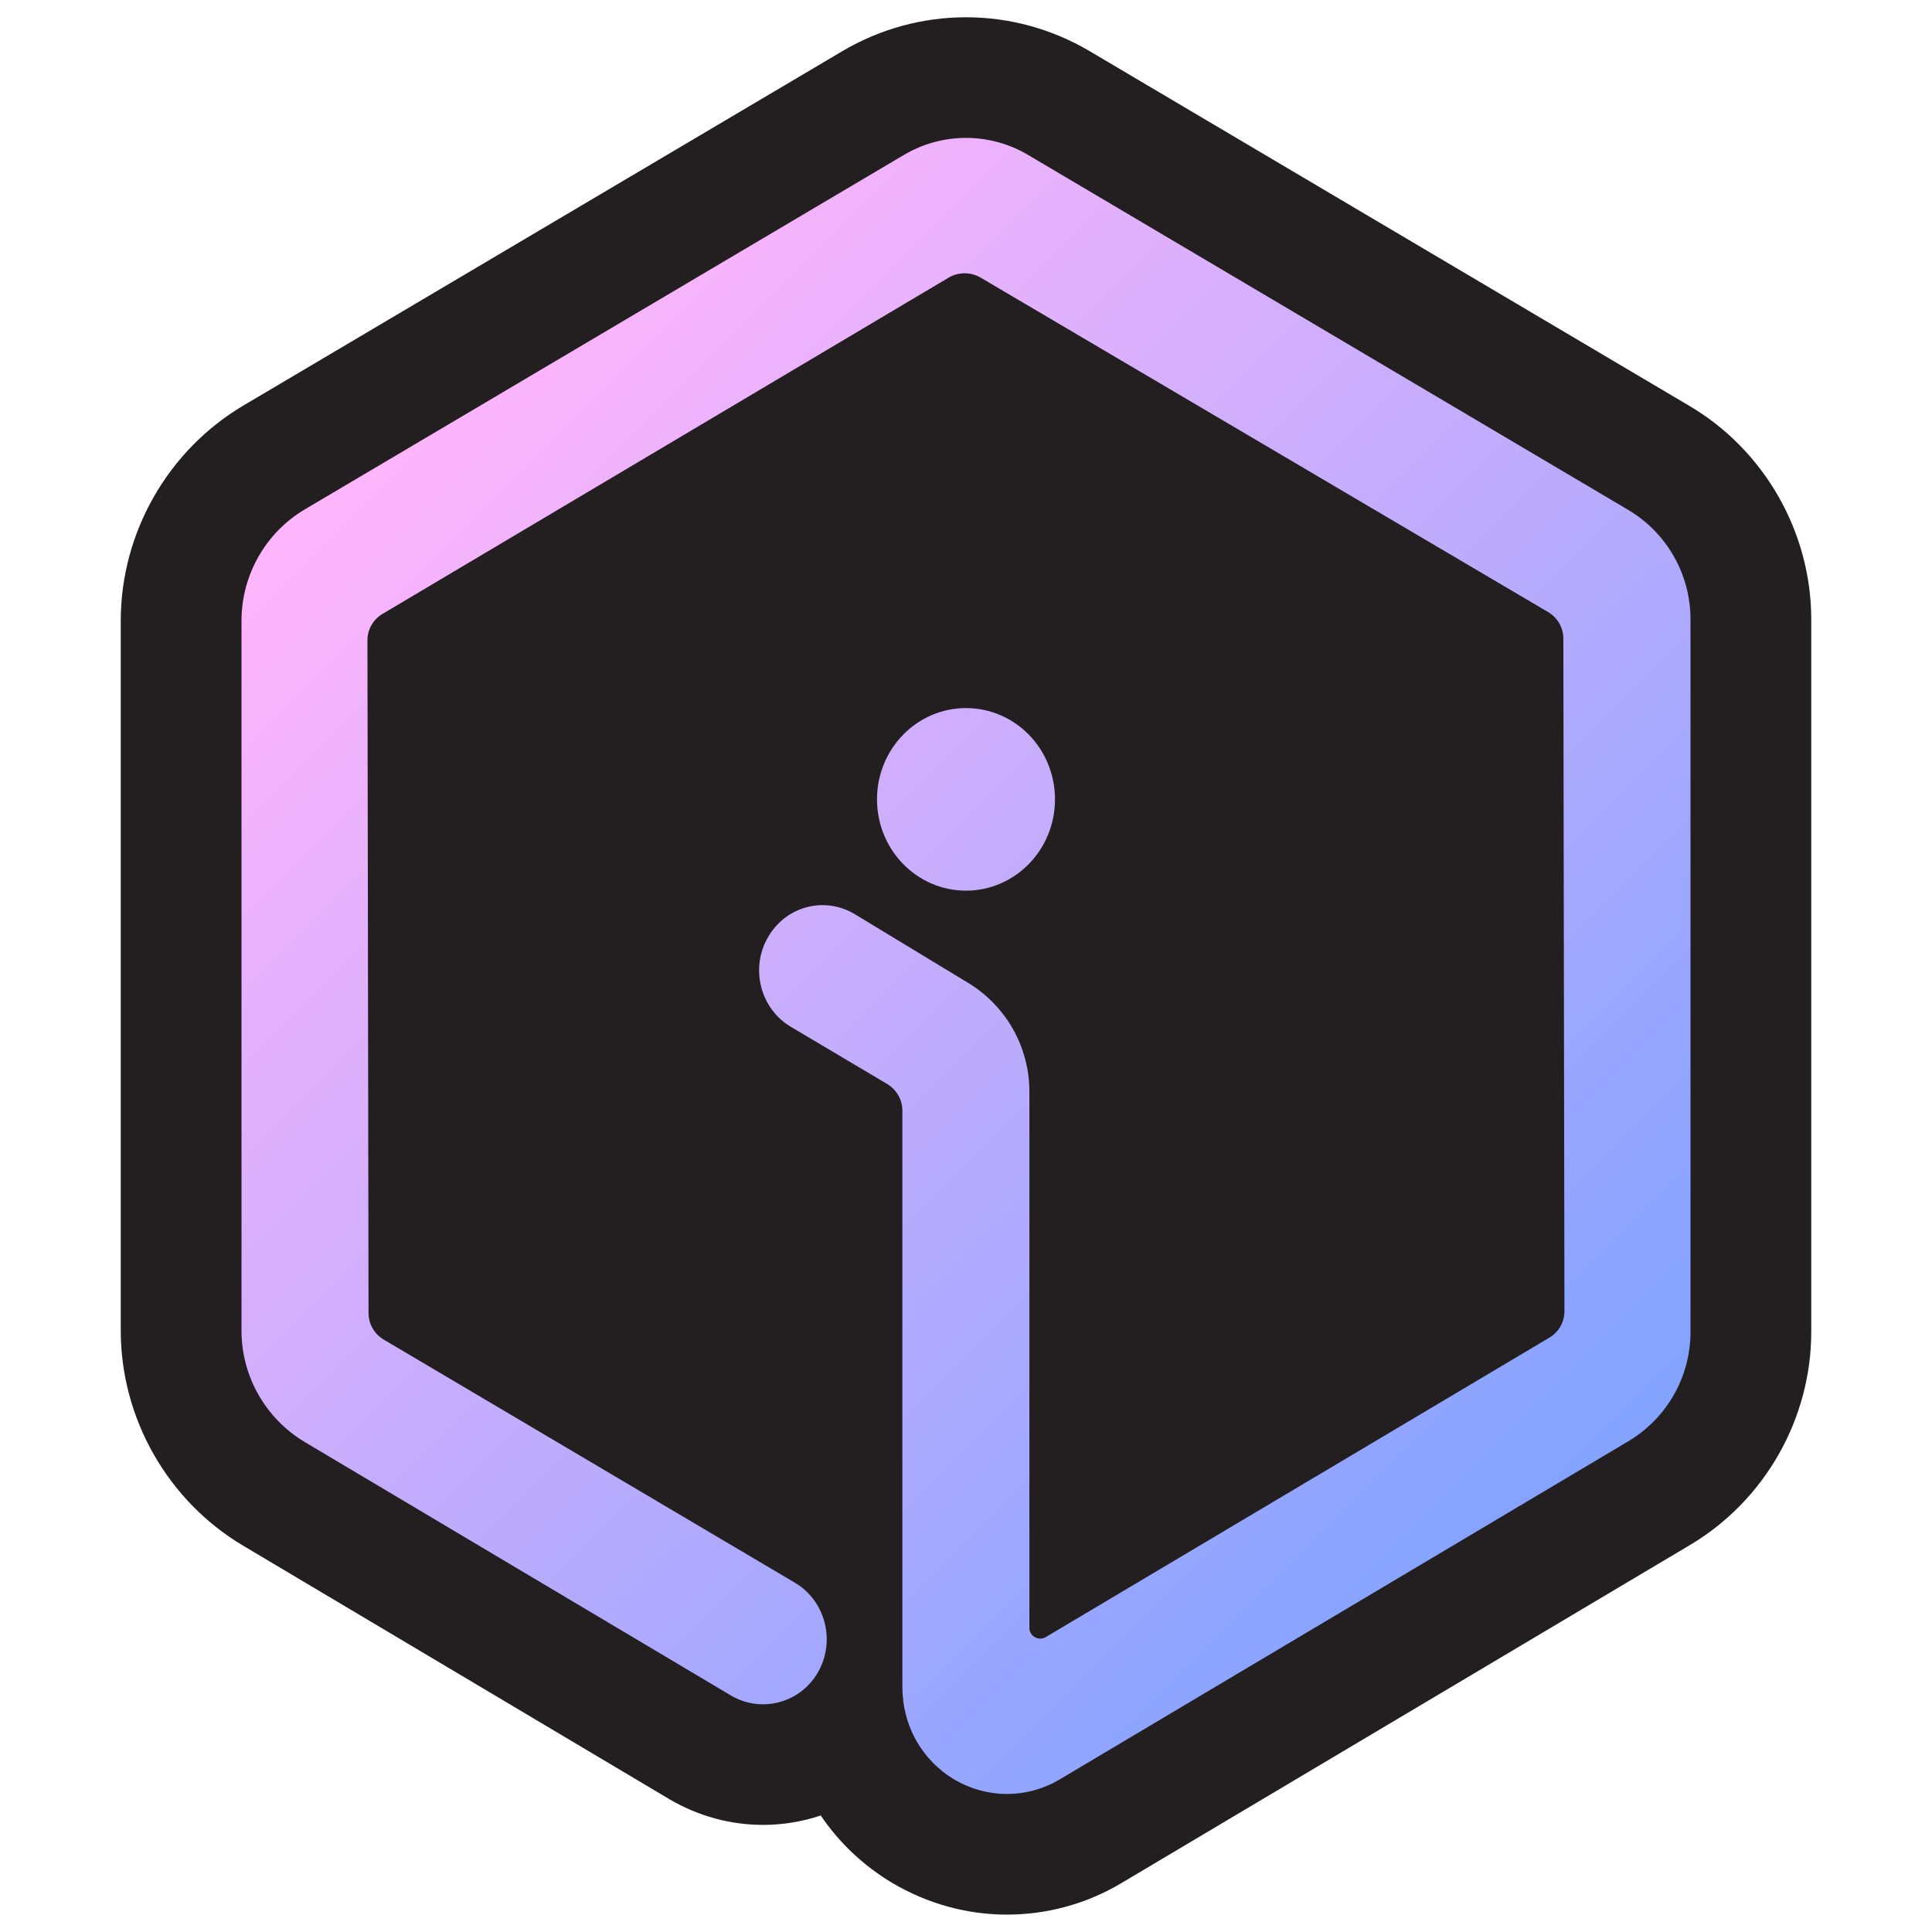
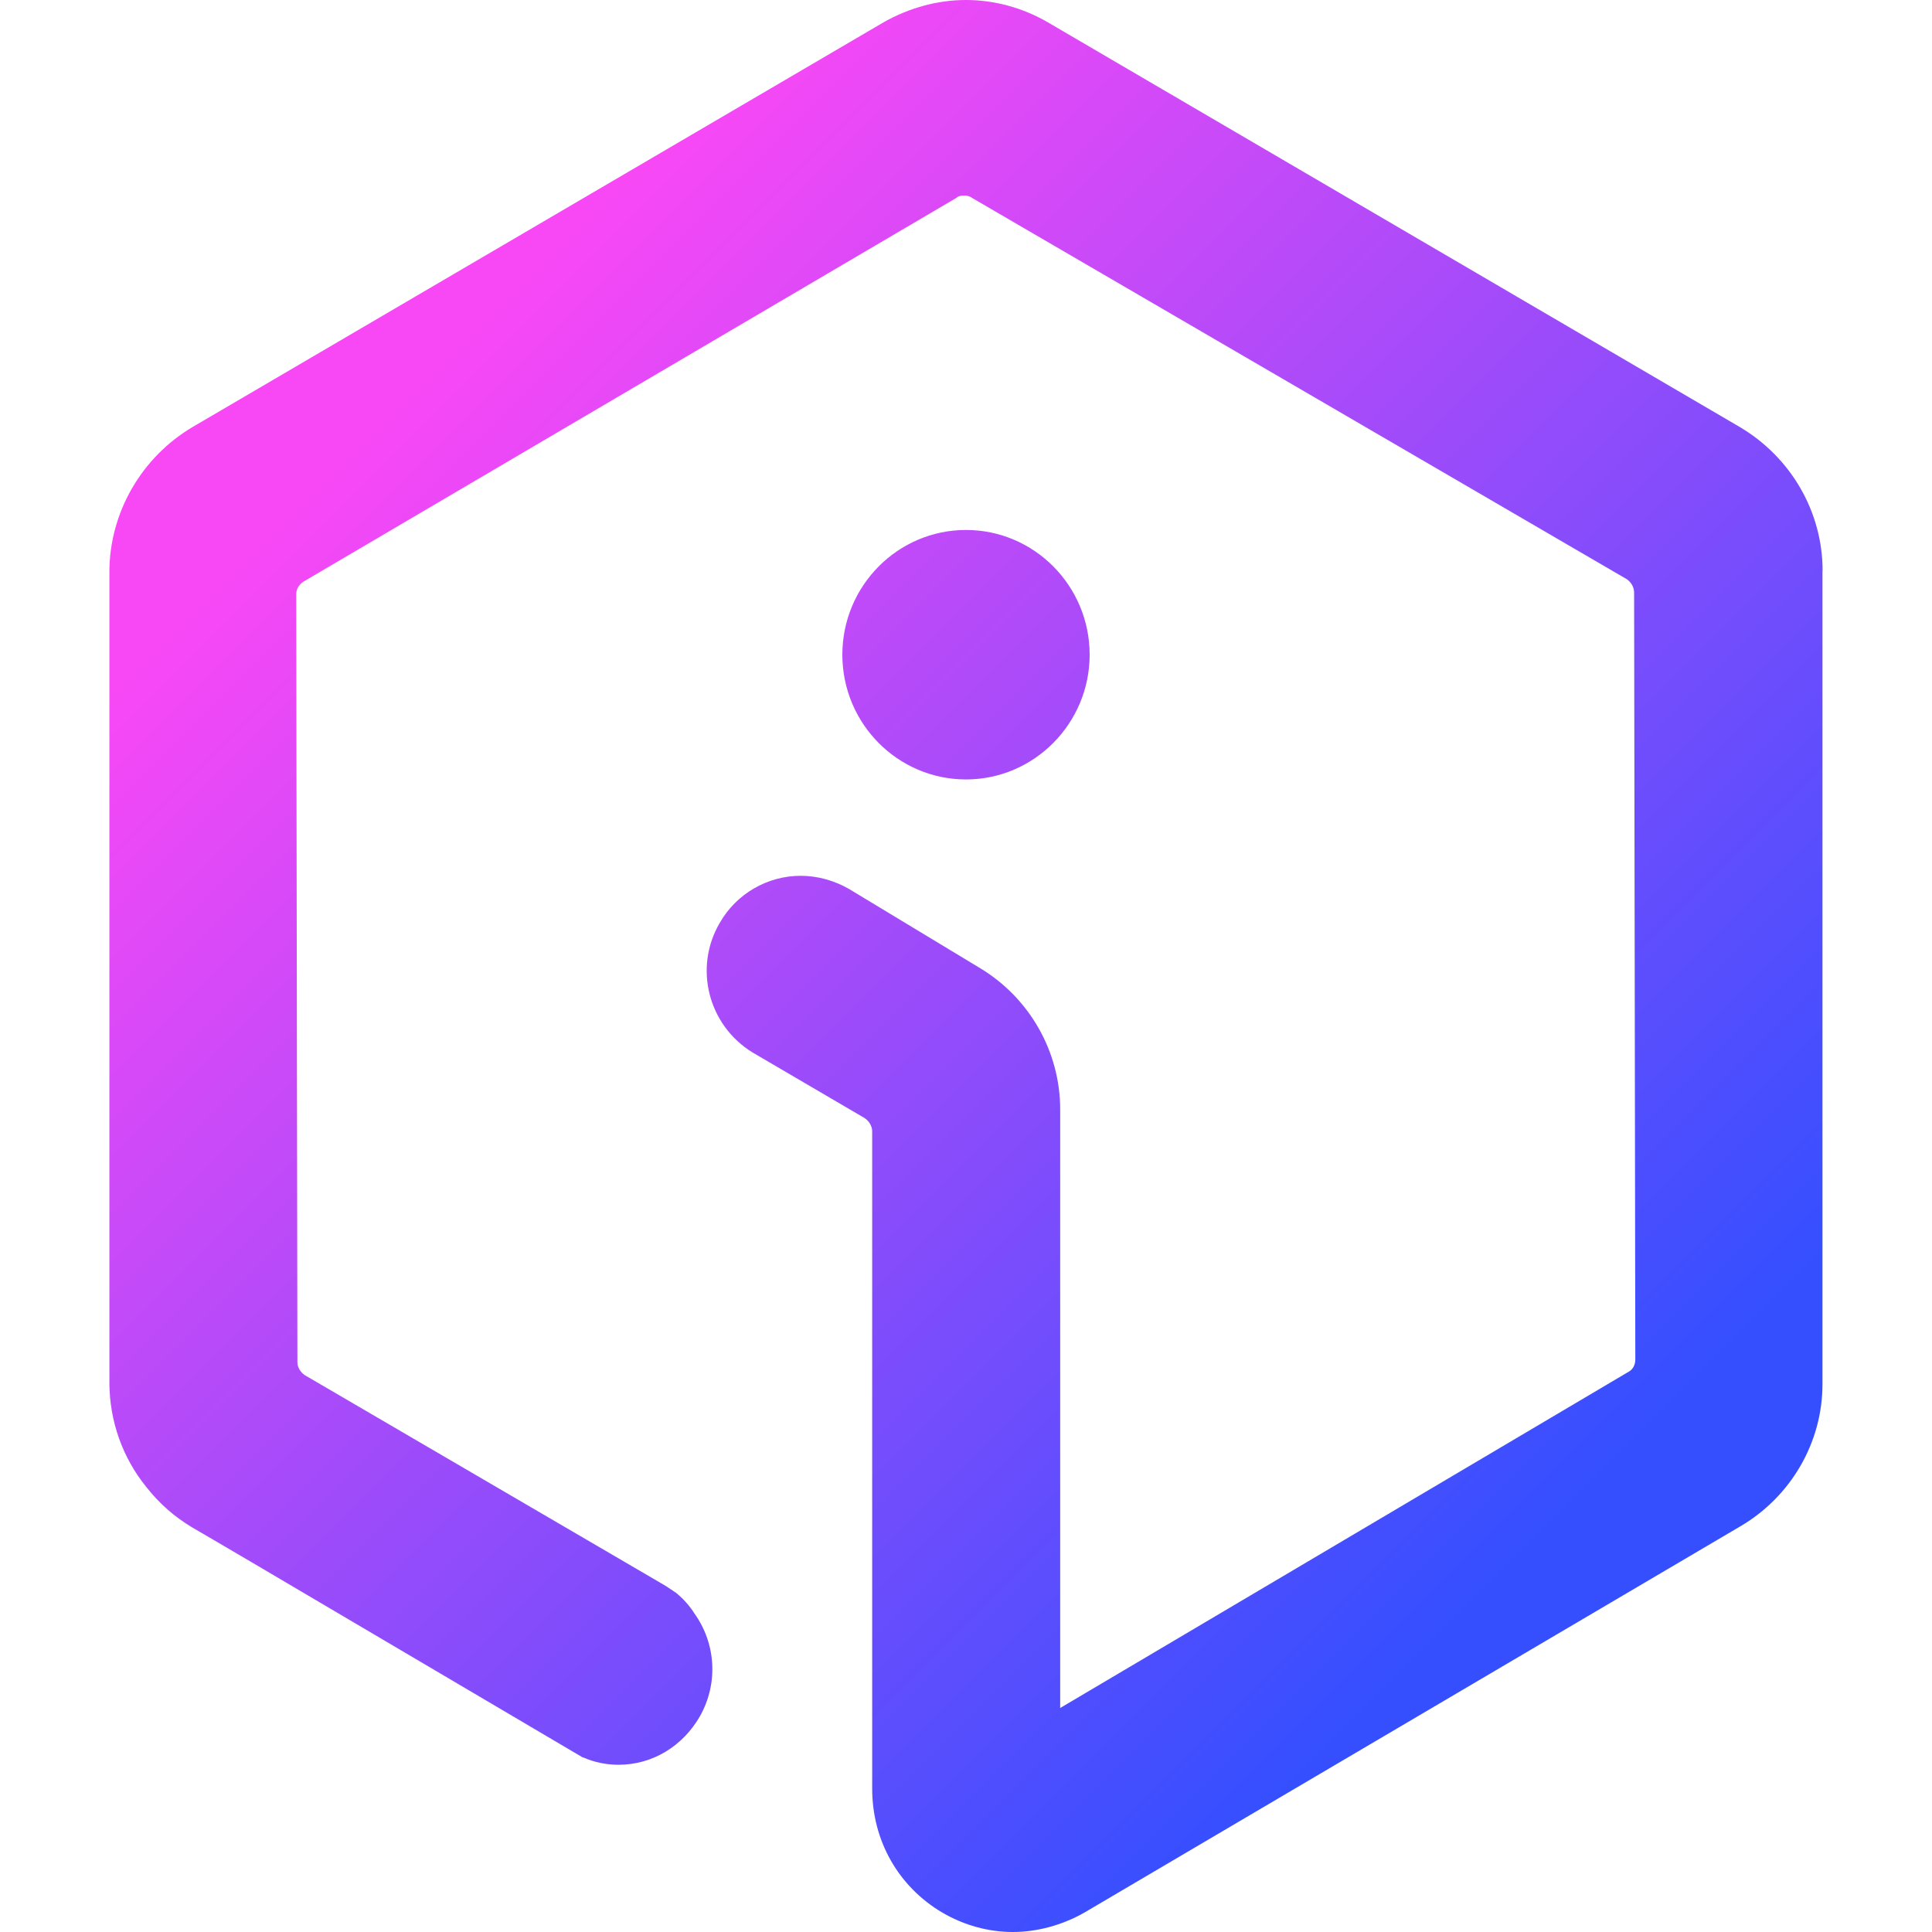
<svg xmlns="http://www.w3.org/2000/svg" viewBox="0 0 16 16">
+   <style>
+     path { fill: url(#gradient-light-theme); }
+     @media (prefers-color-scheme: dark) {
+       path { fill: url(#gradient-dark-theme); }
+     }
+   </style>
  <defs>
-     <style>
-             .interior{fill:url(#gradient-light-theme);}
-             .exterior{fill:#231f20;}
-             @media (prefers-color-scheme: dark) {
-                 .interior{fill:url(#gradient-dark-theme);}
-                 .exterior{fill:#f3f3f3;}
-             }
-         </style>
-     <linearGradient id="gradient-light-theme" x1="3.309" y1="3.388" x2="12.694" y2="12.773" gradientUnits="userSpaceOnUse">
+     <linearGradient id="gradient-dark-theme" x1="3.309" y1="3.388" x2="12.694" y2="12.773" gradientUnits="userSpaceOnUse">
      <stop offset="0" stop-color="#ffb5fb" />
      <stop offset="1" stop-color="#82a3ff" />
    </linearGradient>
-     <linearGradient id="gradient-dark-theme" x1="3.309" y1="3.388" x2="12.694" y2="12.773" gradientUnits="userSpaceOnUse">
+     <linearGradient id="gradient-light-theme" x1="3.309" y1="3.388" x2="12.694" y2="12.773" gradientUnits="userSpaceOnUse">
      <stop offset="0" stop-color="#f848f6" />
      <stop offset="1" stop-color="#354fff" />
    </linearGradient>
  </defs>
-   <path class="exterior" d="M8,.143c-.36,0-.713,.097-1.023,.28L2.018,3.357c-.628,.371-1.018,1.055-1.018,1.784v5.878c0,.727,.388,1.41,1.014,1.782l3.531,2.1c.239,.14,.505,.212,.774,.212,.165,0,.326-.027,.478-.078,.152,.225,.354,.417,.598,.562,.292,.171,.616,.259,.944,.259,.331,0,.658-.089,.943-.258l4.714-2.803c.619-.368,1.004-1.044,1.004-1.765V5.13c0-.722-.386-1.4-1.008-1.768L9.023,.423c-.31-.183-.663-.28-1.023-.28h0Z" />
-   <path class="interior" d="M14,11.031c0,.371-.196,.715-.515,.905l-4.712,2.802c-.134,.079-.284,.119-.434,.119-.15,0-.299-.04-.433-.118-.271-.161-.433-.448-.433-.769v-4.772c0-.091-.048-.174-.126-.221l-.802-.476c-.25-.152-.333-.483-.185-.739,.146-.256,.467-.344,.721-.19l.937,.568c.315,.191,.507,.532,.507,.901v4.44c0,.069,.075,.112,.135,.077l4.171-2.48c.078-.046,.126-.13,.125-.221l-.009-5.568c-0-.091-.048-.174-.126-.22l-4.7-2.77c-.082-.048-.184-.048-.266,.001L3.168,5.084c-.078,.046-.126,.13-.125,.221l.009,5.569c0,.09,.048,.174,.126,.22l3.406,2.014c.252,.15,.337,.48,.192,.738-.146,.258-.469,.343-.72,.197l-3.531-2.1c-.325-.194-.525-.544-.525-.923V5.141c0-.379,.2-.731,.527-.924L7.486,1.283c.317-.188,.711-.188,1.028,0l4.969,2.939c.321,.19,.517,.535,.517,.907v5.901Zm-5.263-4.411c0,.417-.33,.756-.737,.756-.407,0-.737-.338-.737-.756s.33-.756,.737-.756c.407,0,.737,.338,.737,.756Z" />
+   <path d="M15.093,4.727v6.737c0,.481-.261,.932-.683,1.178l-5.431,3.198c-.186,.105-.392,.16-.592,.16s-.402-.055-.582-.16c-.366-.216-.582-.597-.582-1.028v-5.444c0-.04-.025-.085-.065-.11l-.924-.541c-.371-.226-.492-.707-.271-1.078,.136-.236,.391-.386,.668-.386,.141,0,.281,.04,.402,.11l1.079,.652c.412,.246,.668,.692,.668,1.173v4.957l4.703-2.782c.04-.02,.06-.06,.06-.105l-.01-6.351c0-.045-.025-.085-.06-.11L8.05,1.639c-.02-.015-.045-.02-.065-.02-.025,0-.05,.005-.065,.02L2.513,4.817c-.04,.025-.06,.065-.06,.105l.01,6.361c0,.04,.025,.08,.06,.105l.146,.085,2.841,1.659,.09,.06c.06,.05,.11,.105,.151,.17,.176,.246,.201,.576,.045,.852-.141,.246-.391,.401-.673,.401-.1,0-.201-.02-.291-.06h-.005l-2.746-1.619-.341-.2-.146-.085c-.151-.09-.276-.201-.382-.336-.196-.241-.306-.546-.306-.867V4.737c0-.491,.266-.952,.693-1.203L7.317,.185c.211-.12,.447-.185,.683-.185s.472,.065,.678,.185l5.733,3.353c.422,.251,.683,.702,.683,1.188Zm-7.093,1.728c.564,0,1.024-.464,1.024-1.033,0-.57-.459-1.033-1.024-1.033-.565,0-1.024,.463-1.024,1.033,0,.57,.459,1.033,1.024,1.033Z" />
</svg>
